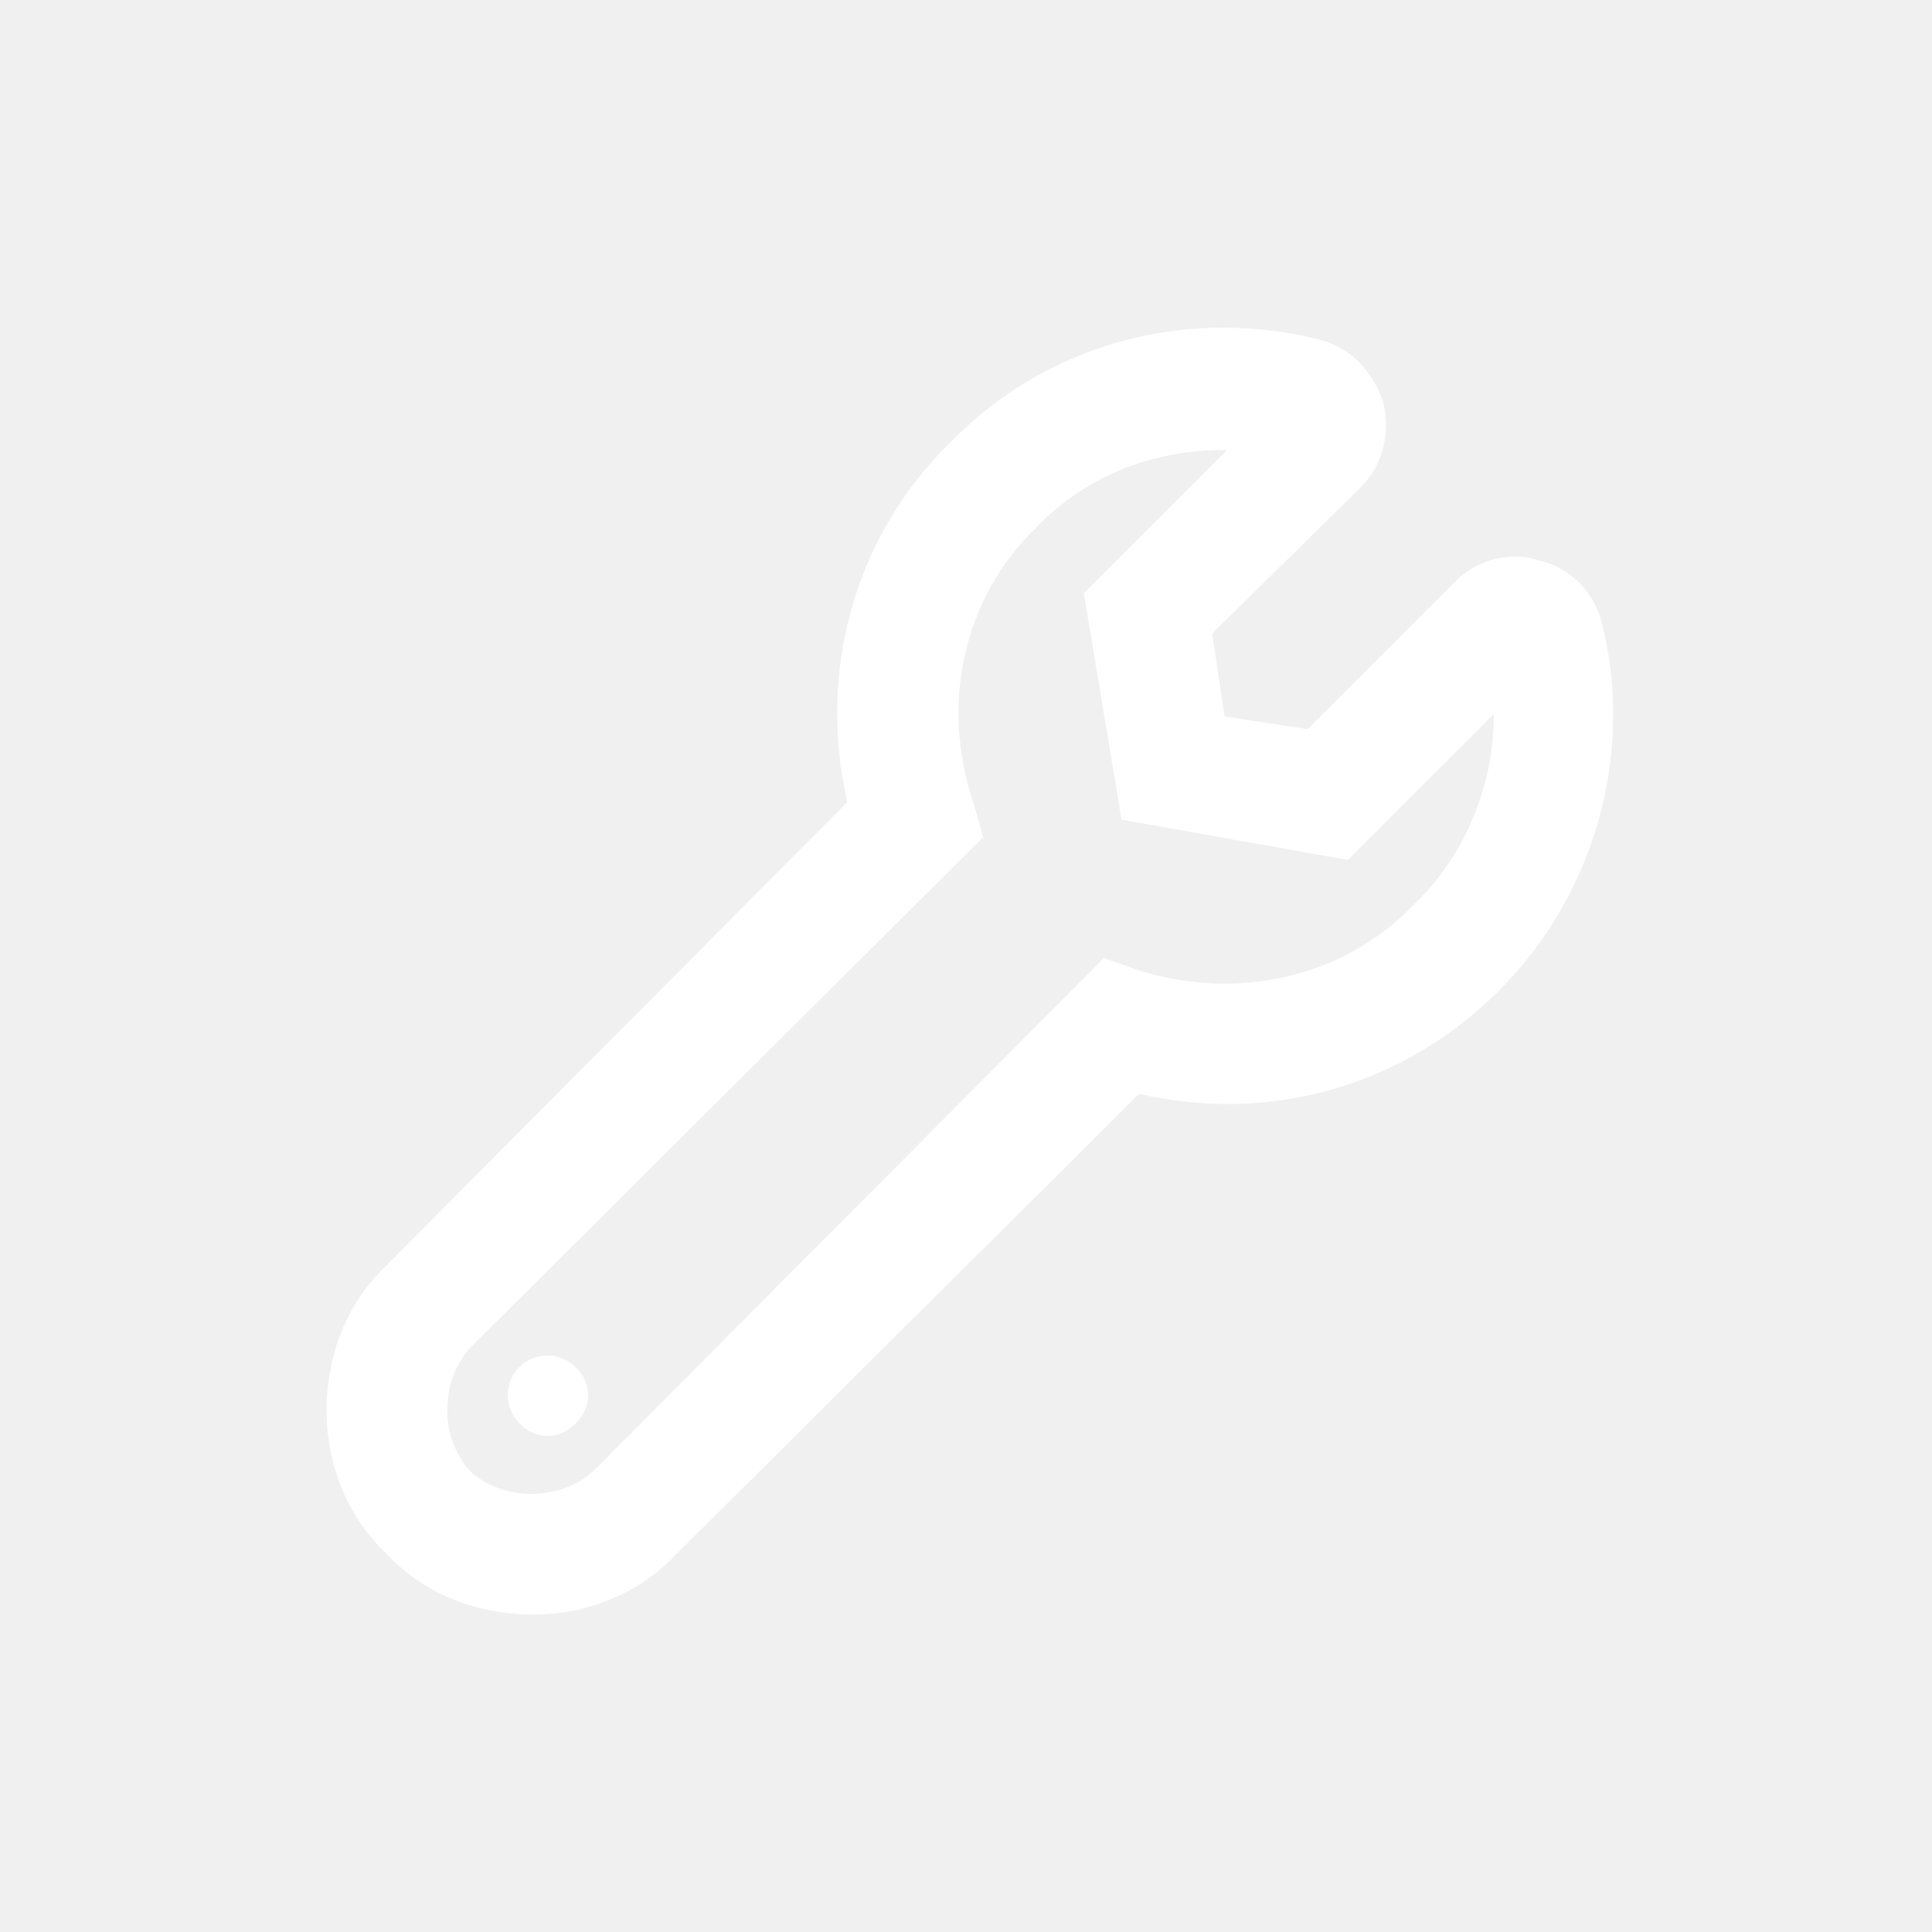
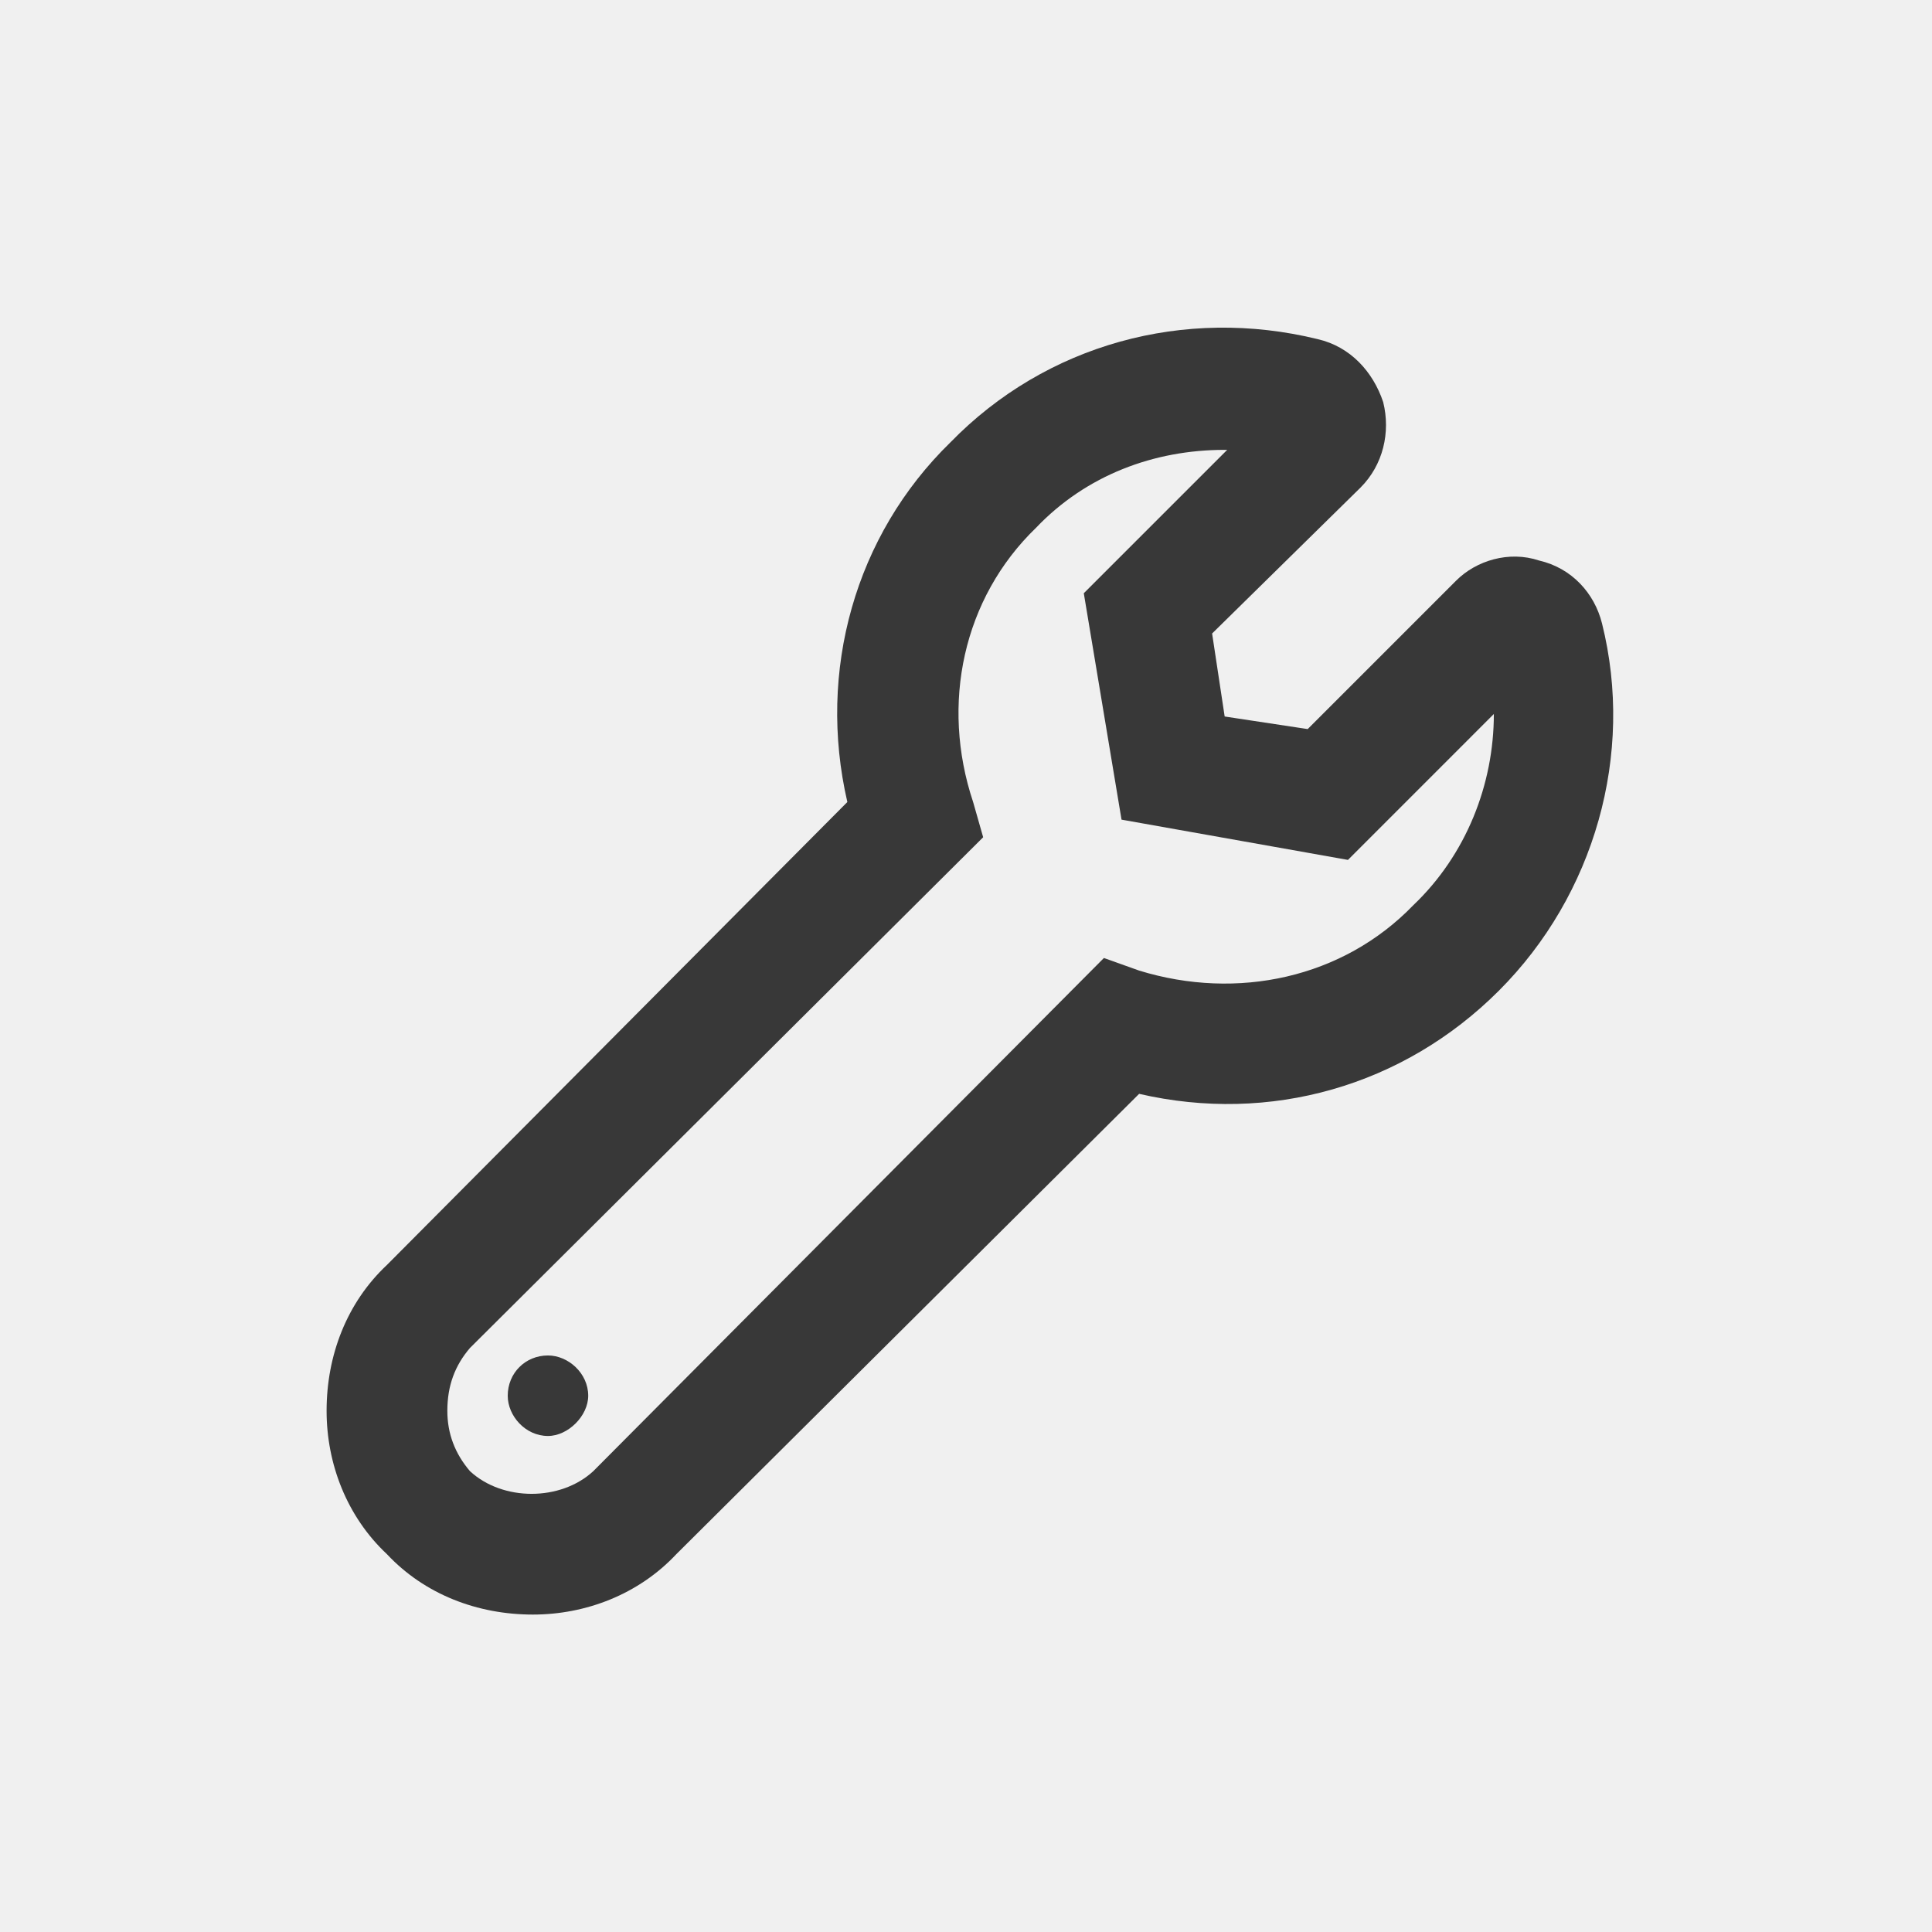
<svg xmlns="http://www.w3.org/2000/svg" width="70" height="70" viewBox="0 0 70 70" fill="none">
-   <path d="M58.044 22.588C59.229 27.328 57.771 32.432 54.307 35.895C50.844 39.359 46.013 40.726 41.273 39.632L24.503 56.312C23.135 57.77 21.221 58.499 19.307 58.499C17.302 58.499 15.388 57.77 14.021 56.312C12.562 54.945 11.833 53.031 11.833 51.117C11.833 49.111 12.562 47.197 14.021 45.83L30.701 29.059C29.607 24.32 30.974 19.398 34.438 16.025C37.901 12.471 42.914 11.104 47.745 12.288C48.93 12.562 49.75 13.473 50.115 14.567C50.388 15.661 50.115 16.846 49.294 17.666L43.917 22.953L44.372 25.96L47.38 26.416L52.758 21.038C53.487 20.309 54.672 19.945 55.766 20.309C56.95 20.583 57.771 21.494 58.044 22.588ZM51.208 32.796C53.122 30.973 54.125 28.421 54.125 25.869L48.839 31.156L40.635 29.697L39.268 21.494L44.464 16.299H44.372C41.82 16.299 39.359 17.21 37.536 19.124C34.893 21.676 34.073 25.505 35.258 29.059L35.622 30.335L17.029 48.838C16.482 49.476 16.208 50.205 16.208 51.117C16.208 51.937 16.482 52.666 17.029 53.304C18.213 54.398 20.31 54.398 21.495 53.304L39.997 34.71L41.273 35.166C44.828 36.26 48.656 35.44 51.208 32.796ZM19.854 49.111C20.583 49.111 21.312 49.749 21.312 50.57C21.312 51.299 20.583 52.028 19.854 52.028C19.034 52.028 18.396 51.299 18.396 50.57C18.396 49.749 19.034 49.111 19.854 49.111Z" fill="white" />
+   <path d="M58.044 22.588C59.229 27.328 57.771 32.432 54.307 35.895C50.844 39.359 46.013 40.726 41.273 39.632L24.503 56.312C23.135 57.77 21.221 58.499 19.307 58.499C17.302 58.499 15.388 57.77 14.021 56.312C12.562 54.945 11.833 53.031 11.833 51.117C11.833 49.111 12.562 47.197 14.021 45.83L30.701 29.059C29.607 24.32 30.974 19.398 34.438 16.025C37.901 12.471 42.914 11.104 47.745 12.288C48.93 12.562 49.75 13.473 50.115 14.567C50.388 15.661 50.115 16.846 49.294 17.666L43.917 22.953L44.372 25.96L47.38 26.416L52.758 21.038C53.487 20.309 54.672 19.945 55.766 20.309C56.95 20.583 57.771 21.494 58.044 22.588ZM51.208 32.796C53.122 30.973 54.125 28.421 54.125 25.869L48.839 31.156L40.635 29.697L39.268 21.494L44.464 16.299H44.372C41.82 16.299 39.359 17.21 37.536 19.124C34.893 21.676 34.073 25.505 35.258 29.059L35.622 30.335L17.029 48.838C16.482 49.476 16.208 50.205 16.208 51.117C16.208 51.937 16.482 52.666 17.029 53.304C18.213 54.398 20.31 54.398 21.495 53.304L39.997 34.71L41.273 35.166C44.828 36.26 48.656 35.44 51.208 32.796ZM19.854 49.111C20.583 49.111 21.312 49.749 21.312 50.57C21.312 51.299 20.583 52.028 19.854 52.028C19.034 52.028 18.396 51.299 18.396 50.57C18.396 49.749 19.034 49.111 19.854 49.111Z" fill="#383838" />
</svg>
